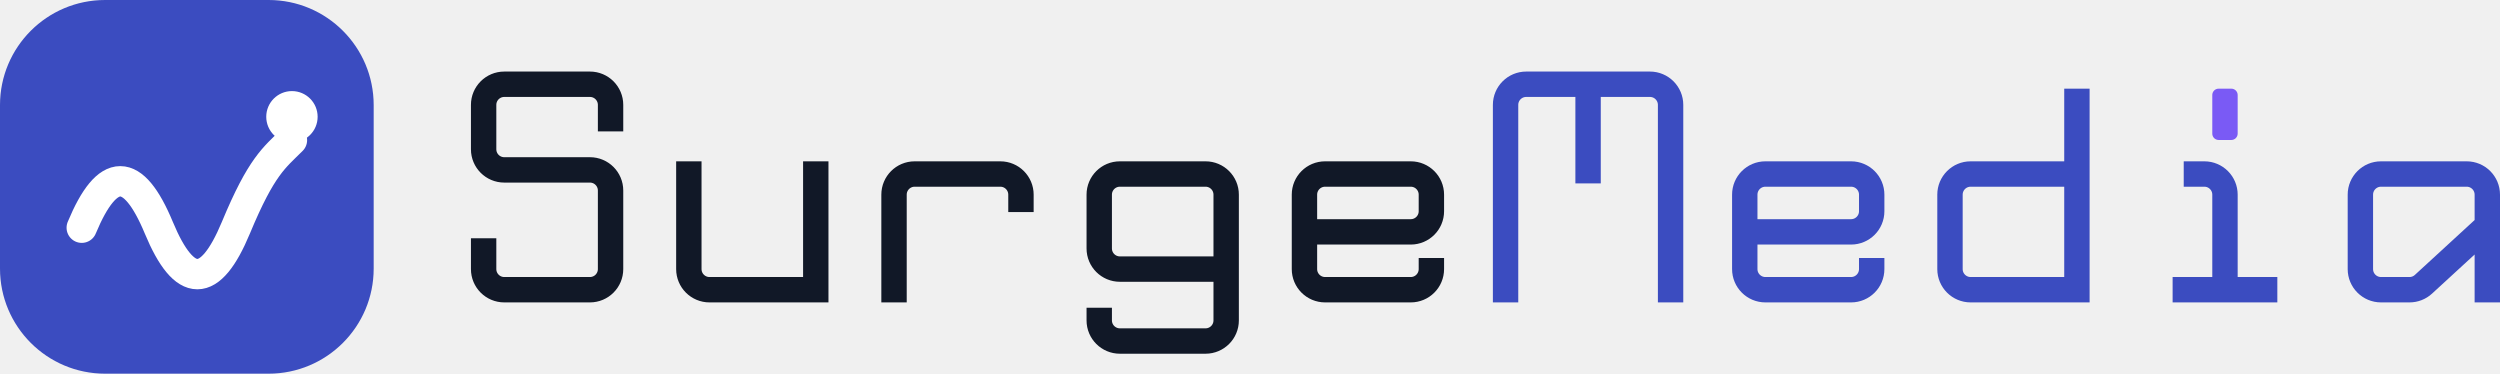
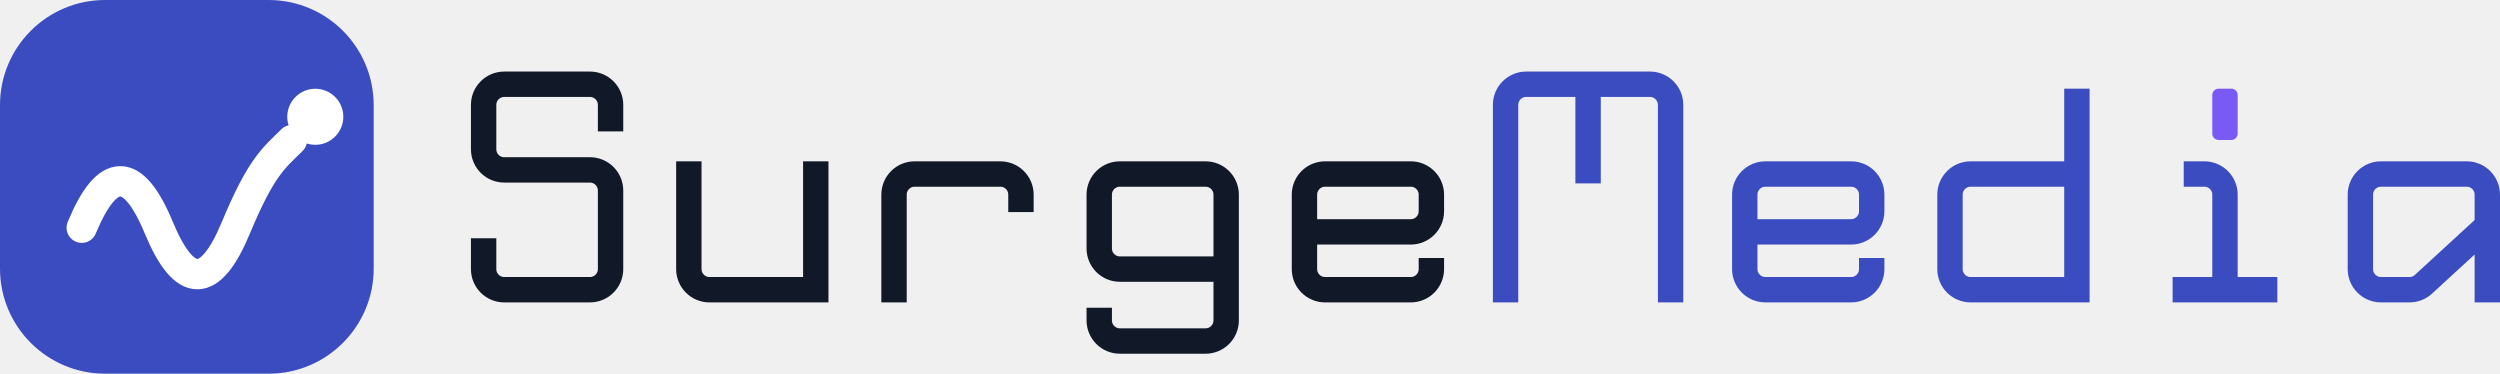
<svg xmlns="http://www.w3.org/2000/svg" viewBox="0 -95.3 787.84 117.86" role="img" aria-label="SurgeMedia">
  <g transform="translate(0 -95.3) scale(3.68)">
    <rect width="32" height="32" rx="9" fill="#3b4cc0" />
    <path d="M7 19.5c2.2-5.3 4.4-5.3 6.6 0s4.4 5.3 6.6 0 3.3-6 4.8-7.5" fill="none" stroke="#ffffff" stroke-width="2.6" stroke-linecap="round" stroke-linejoin="round" />
-     <circle cx="25" cy="10" r="2.2" fill="#ffffff" />
+     <circle cx="27" cy="10" r="2.4" fill="#ffffff" />
  </g>
  <g transform="translate(148.41 0)">
    <path d="M44 -53.89L44 -62.25A6.5 6.5 0 0 0 37.5 -68.75L10.5 -68.75A6.5 6.5 0 0 0 4 -62.25L4 -48.26A6.5 6.5 0 0 0 10.5 -41.76L37.5 -41.76A6.5 6.5 0 0 1 44 -35.26L44 -10.5A6.5 6.5 0 0 1 37.5 -4L10.5 -4A6.5 6.5 0 0 1 4 -10.5L4 -20.21M68.67 -44.46L68.67 -10.5A6.5 6.5 0 0 0 75.17 -4L108.67 -4M108.67 -44.46L108.67 0M133.33 0L133.33 -33.96A6.5 6.5 0 0 1 139.83 -40.46L166.83 -40.46A6.5 6.5 0 0 1 173.33 -33.96L173.33 -28.46M238 -10.5L204.5 -10.5A6.5 6.5 0 0 1 198 -17L198 -33.96A6.5 6.5 0 0 1 204.5 -40.46L231.5 -40.46A6.5 6.5 0 0 1 238 -33.96L238 5.67A6.5 6.5 0 0 1 231.5 12.17L204.5 12.17A6.5 6.5 0 0 1 198 5.67L198 1.67M302.67 -14L302.67 -10.5A6.5 6.5 0 0 1 296.17 -4L269.17 -4A6.5 6.5 0 0 1 262.67 -10.5L262.67 -33.96A6.5 6.5 0 0 1 269.17 -40.46L296.17 -40.46A6.5 6.5 0 0 1 302.67 -33.96L302.67 -28.73A6.5 6.5 0 0 1 296.17 -22.23L262.67 -22.23" fill="none" stroke-width="8" stroke-linecap="butt" stroke-linejoin="round" stroke="#111827" />
    <path d="M326.05 0L326.05 -62.25A6.5 6.5 0 0 1 332.55 -68.75L371.55 -68.75A6.5 6.5 0 0 1 378.05 -62.25L378.05 0M352.05 -68.75L352.05 -37.5M441.43 -14L441.43 -10.5A6.5 6.5 0 0 1 434.93 -4L407.93 -4A6.5 6.5 0 0 1 401.43 -10.5L401.43 -33.96A6.5 6.5 0 0 1 407.93 -40.46L434.93 -40.46A6.5 6.5 0 0 1 441.43 -33.96L441.43 -28.73A6.5 6.5 0 0 1 434.93 -22.23L401.43 -22.23M506.1 -40.46L472.6 -40.46A6.5 6.5 0 0 0 466.1 -33.96L466.1 -10.5A6.5 6.5 0 0 0 472.6 -4L506.1 -4M506.1 -67.36L506.1 0M539.76 -40.46L546.26 -40.46A6.5 6.5 0 0 1 552.76 -33.96L552.76 -4M536.26 -4L569.26 -4M635.43 0L635.43 -33.96A6.5 6.5 0 0 0 628.93 -40.46L601.93 -40.46A6.5 6.5 0 0 0 595.43 -33.96L595.43 -10.5A6.5 6.5 0 0 0 601.93 -4L610.9 -4A6.5 6.5 0 0 0 615.3 -5.71L635.43 -24.2" fill="none" stroke-width="8" stroke-linecap="butt" stroke-linejoin="round" stroke="#3b4cc0" />
    <rect x="548.76" y="-67.36" width="8" height="16.17" rx="2" fill="#7a5af5" />
  </g>
</svg>
